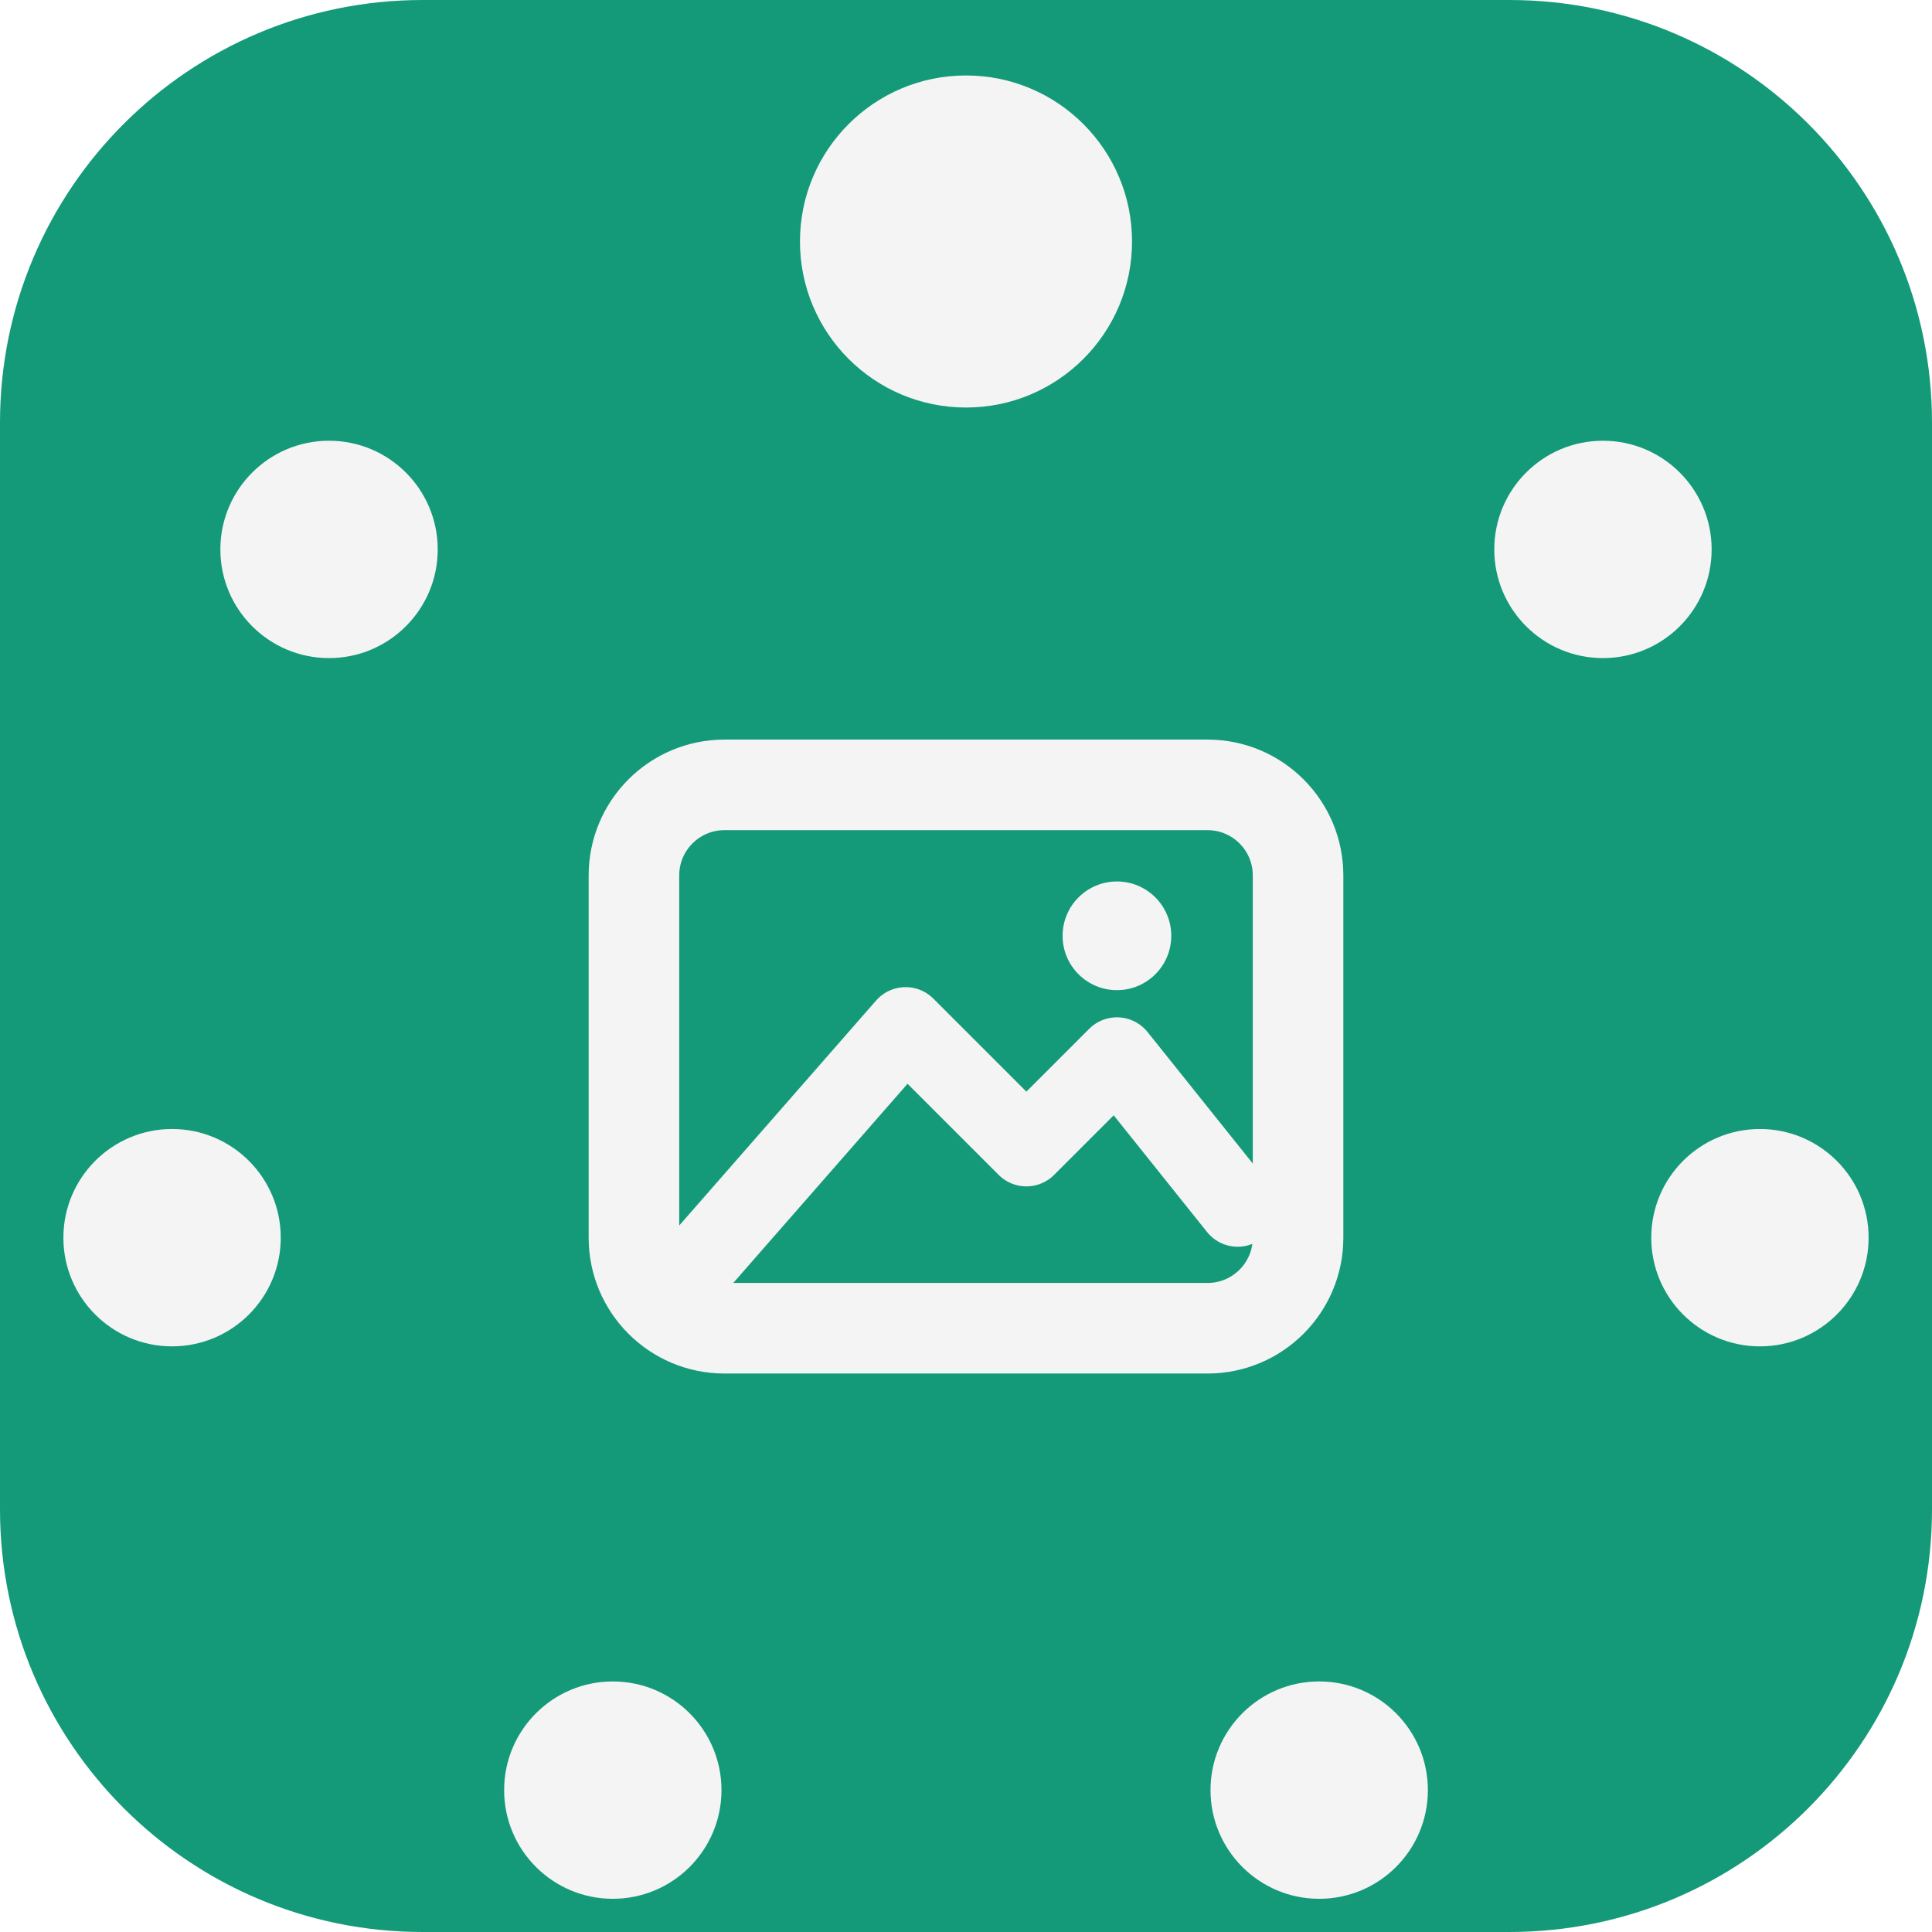
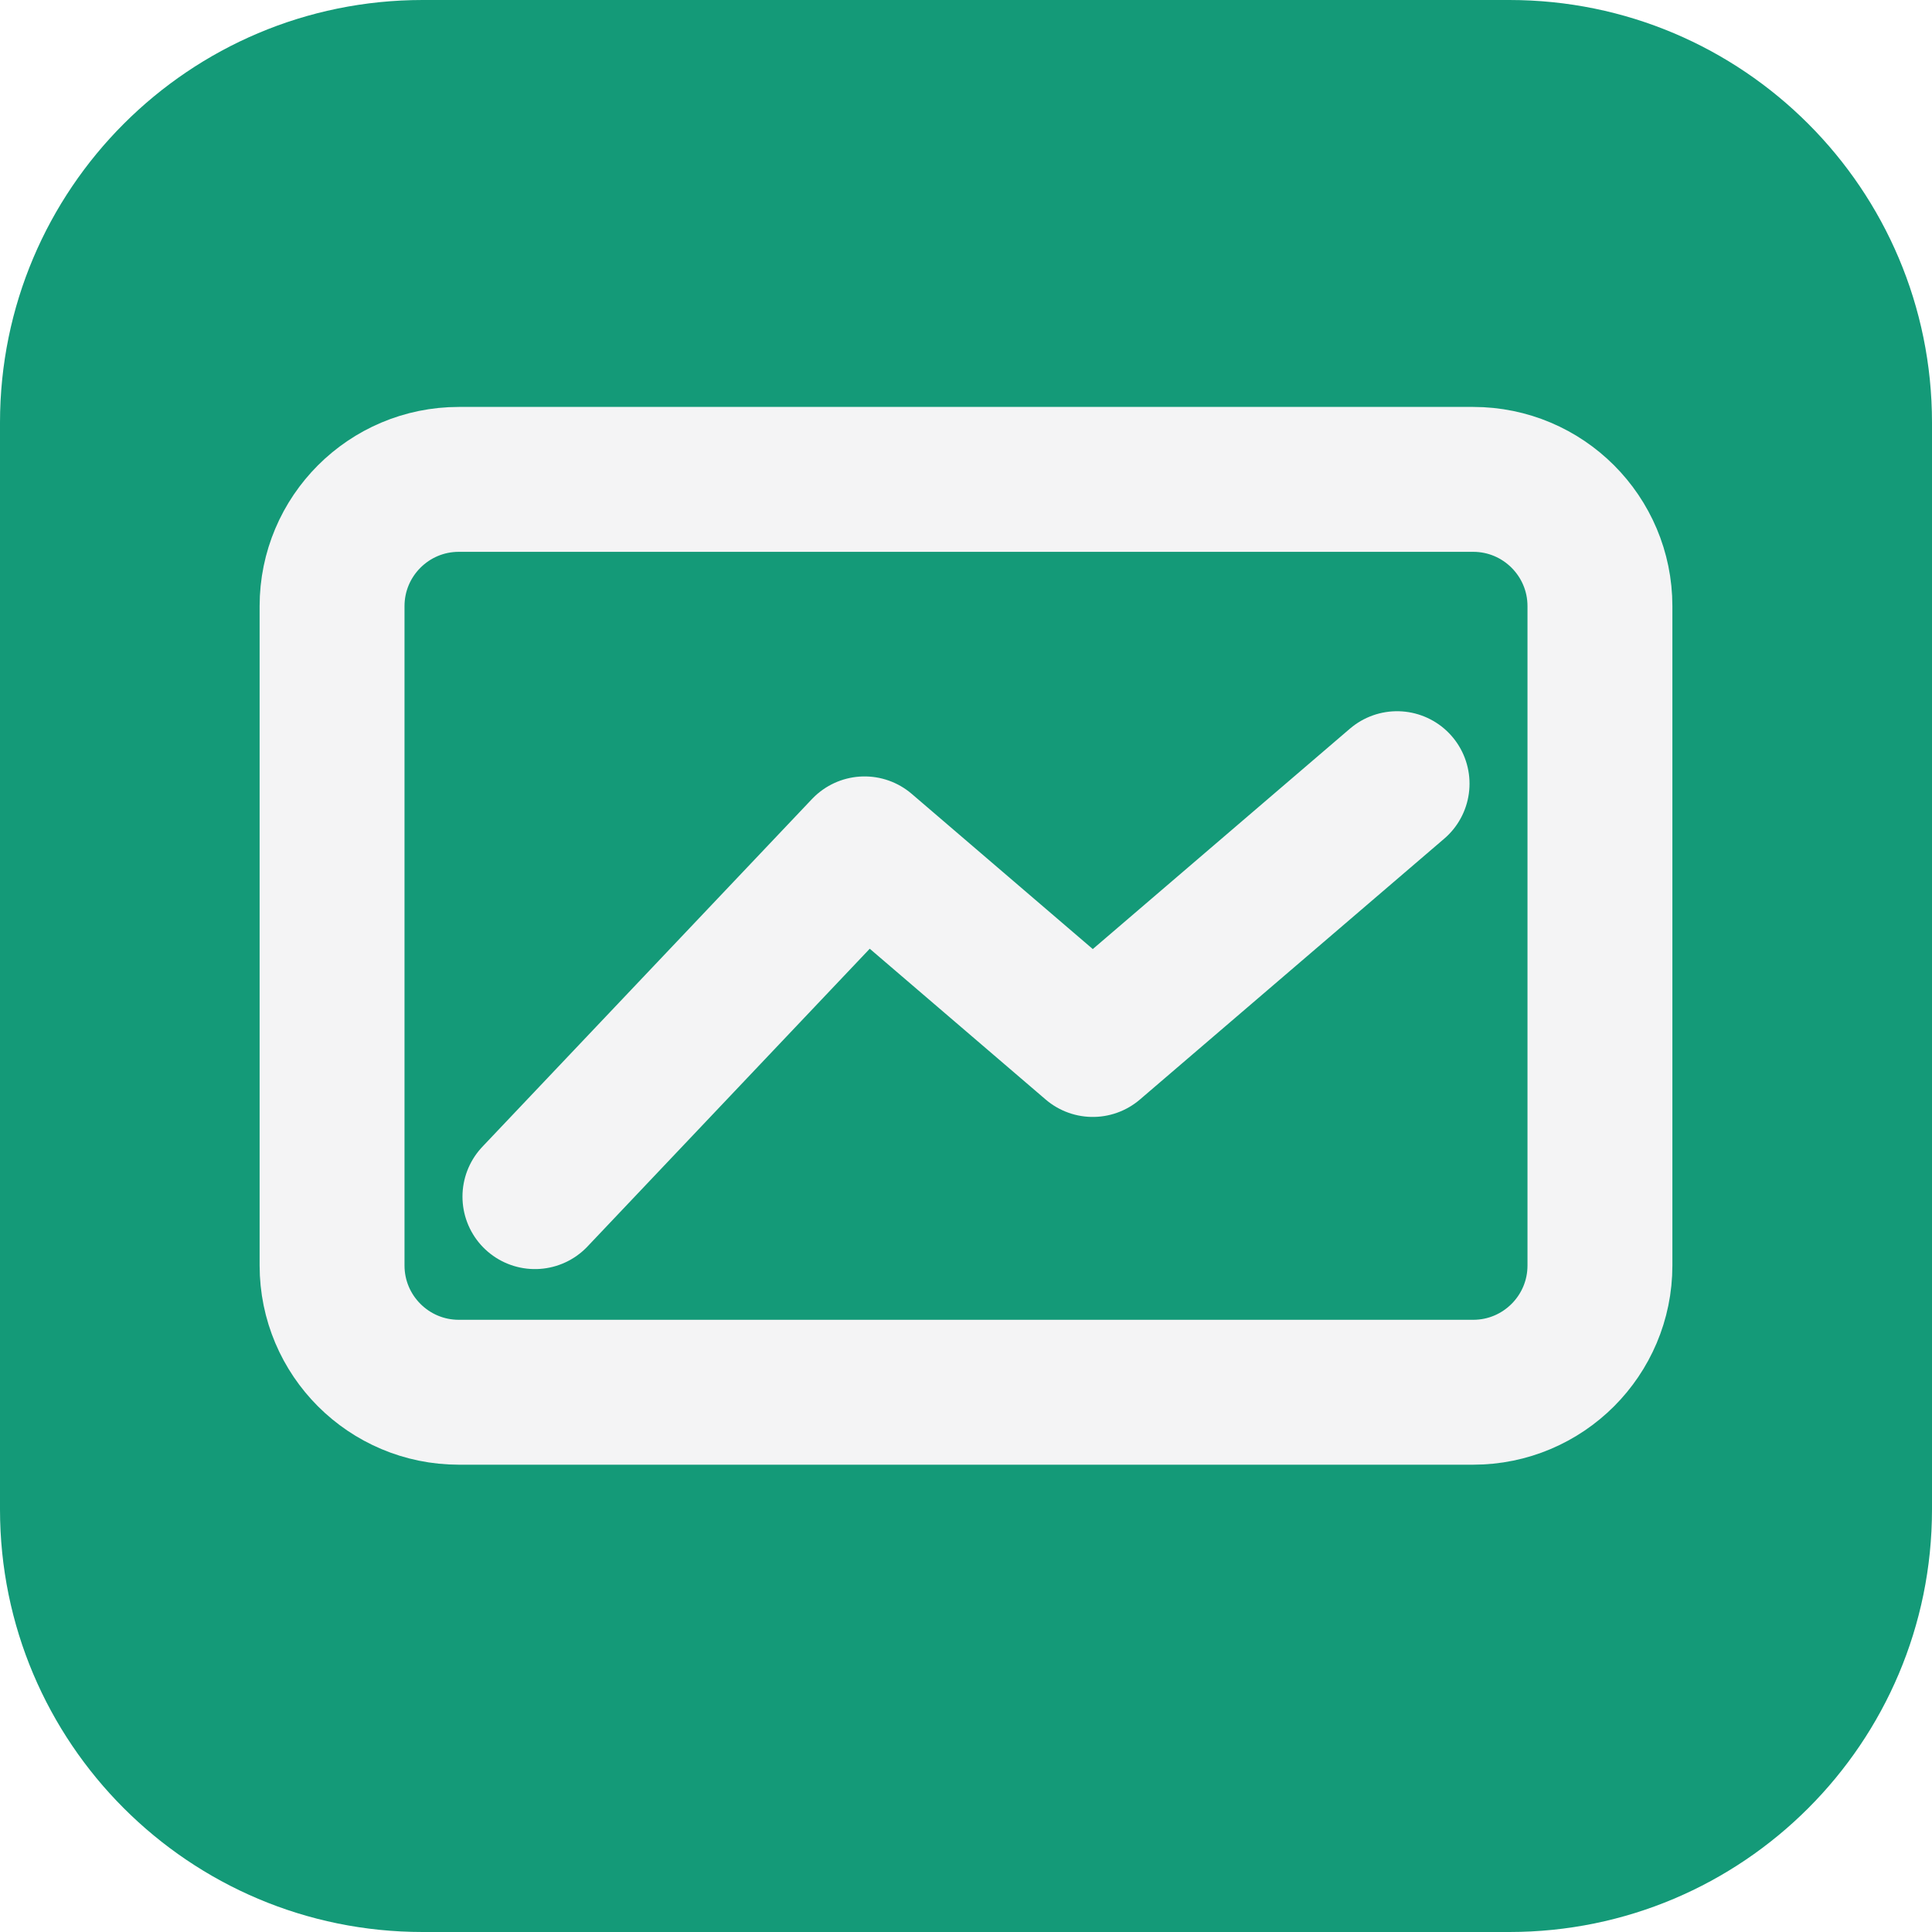
- <svg xmlns="http://www.w3.org/2000/svg" viewBox="0 0 64 64" role="img" aria-label="Senacula Image Studio">
-   <rect width="64" height="64" rx="14" fill="#149A78" />
-   <circle cx="53.1" cy="18.2" r="3.6" fill="#F4F4F5" />
-   <circle cx="58.3" cy="41.0" r="3.6" fill="#F4F4F5" />
-   <circle cx="43.7" cy="59.3" r="3.6" fill="#F4F4F5" />
-   <circle cx="20.3" cy="59.3" r="3.6" fill="#F4F4F5" />
-   <circle cx="5.7" cy="41.0" r="3.6" fill="#F4F4F5" />
-   <circle cx="10.9" cy="18.2" r="3.6" fill="#F4F4F5" />
-   <circle cx="32" cy="8" r="5.5" fill="#F4F4F5" />
-   <rect x="21" y="26" width="22" height="18" rx="3" fill="none" stroke="#F4F4F5" stroke-width="3" />
-   <path d="M23 42 L30 34 L34 38 L37 35 L41 40" fill="none" stroke="#F4F4F5" stroke-width="2.6" stroke-linecap="round" stroke-linejoin="round" />
-   <circle cx="37" cy="31" r="1.8" fill="#F4F4F5" />
+ <svg xmlns="http://www.w3.org/2000/svg" viewBox="0 0 64 64" role="img" aria-label="Senacula Image Studio" data-mark-level="tiny">
+   <rect x="0" y="0" width="64" height="64" rx="14" fill="#149A78" />
+   <rect x="11" y="15.88" width="42" height="30.24" rx="4.2" fill="none" stroke="#F4F4F5" stroke-width="4.8" />
+   <polyline points="17.72,39.64 28.64,28.12 36.2,34.6 46.28,25.96" fill="none" stroke="#F4F4F5" stroke-width="4.8" stroke-linecap="round" stroke-linejoin="round" />
</svg>
